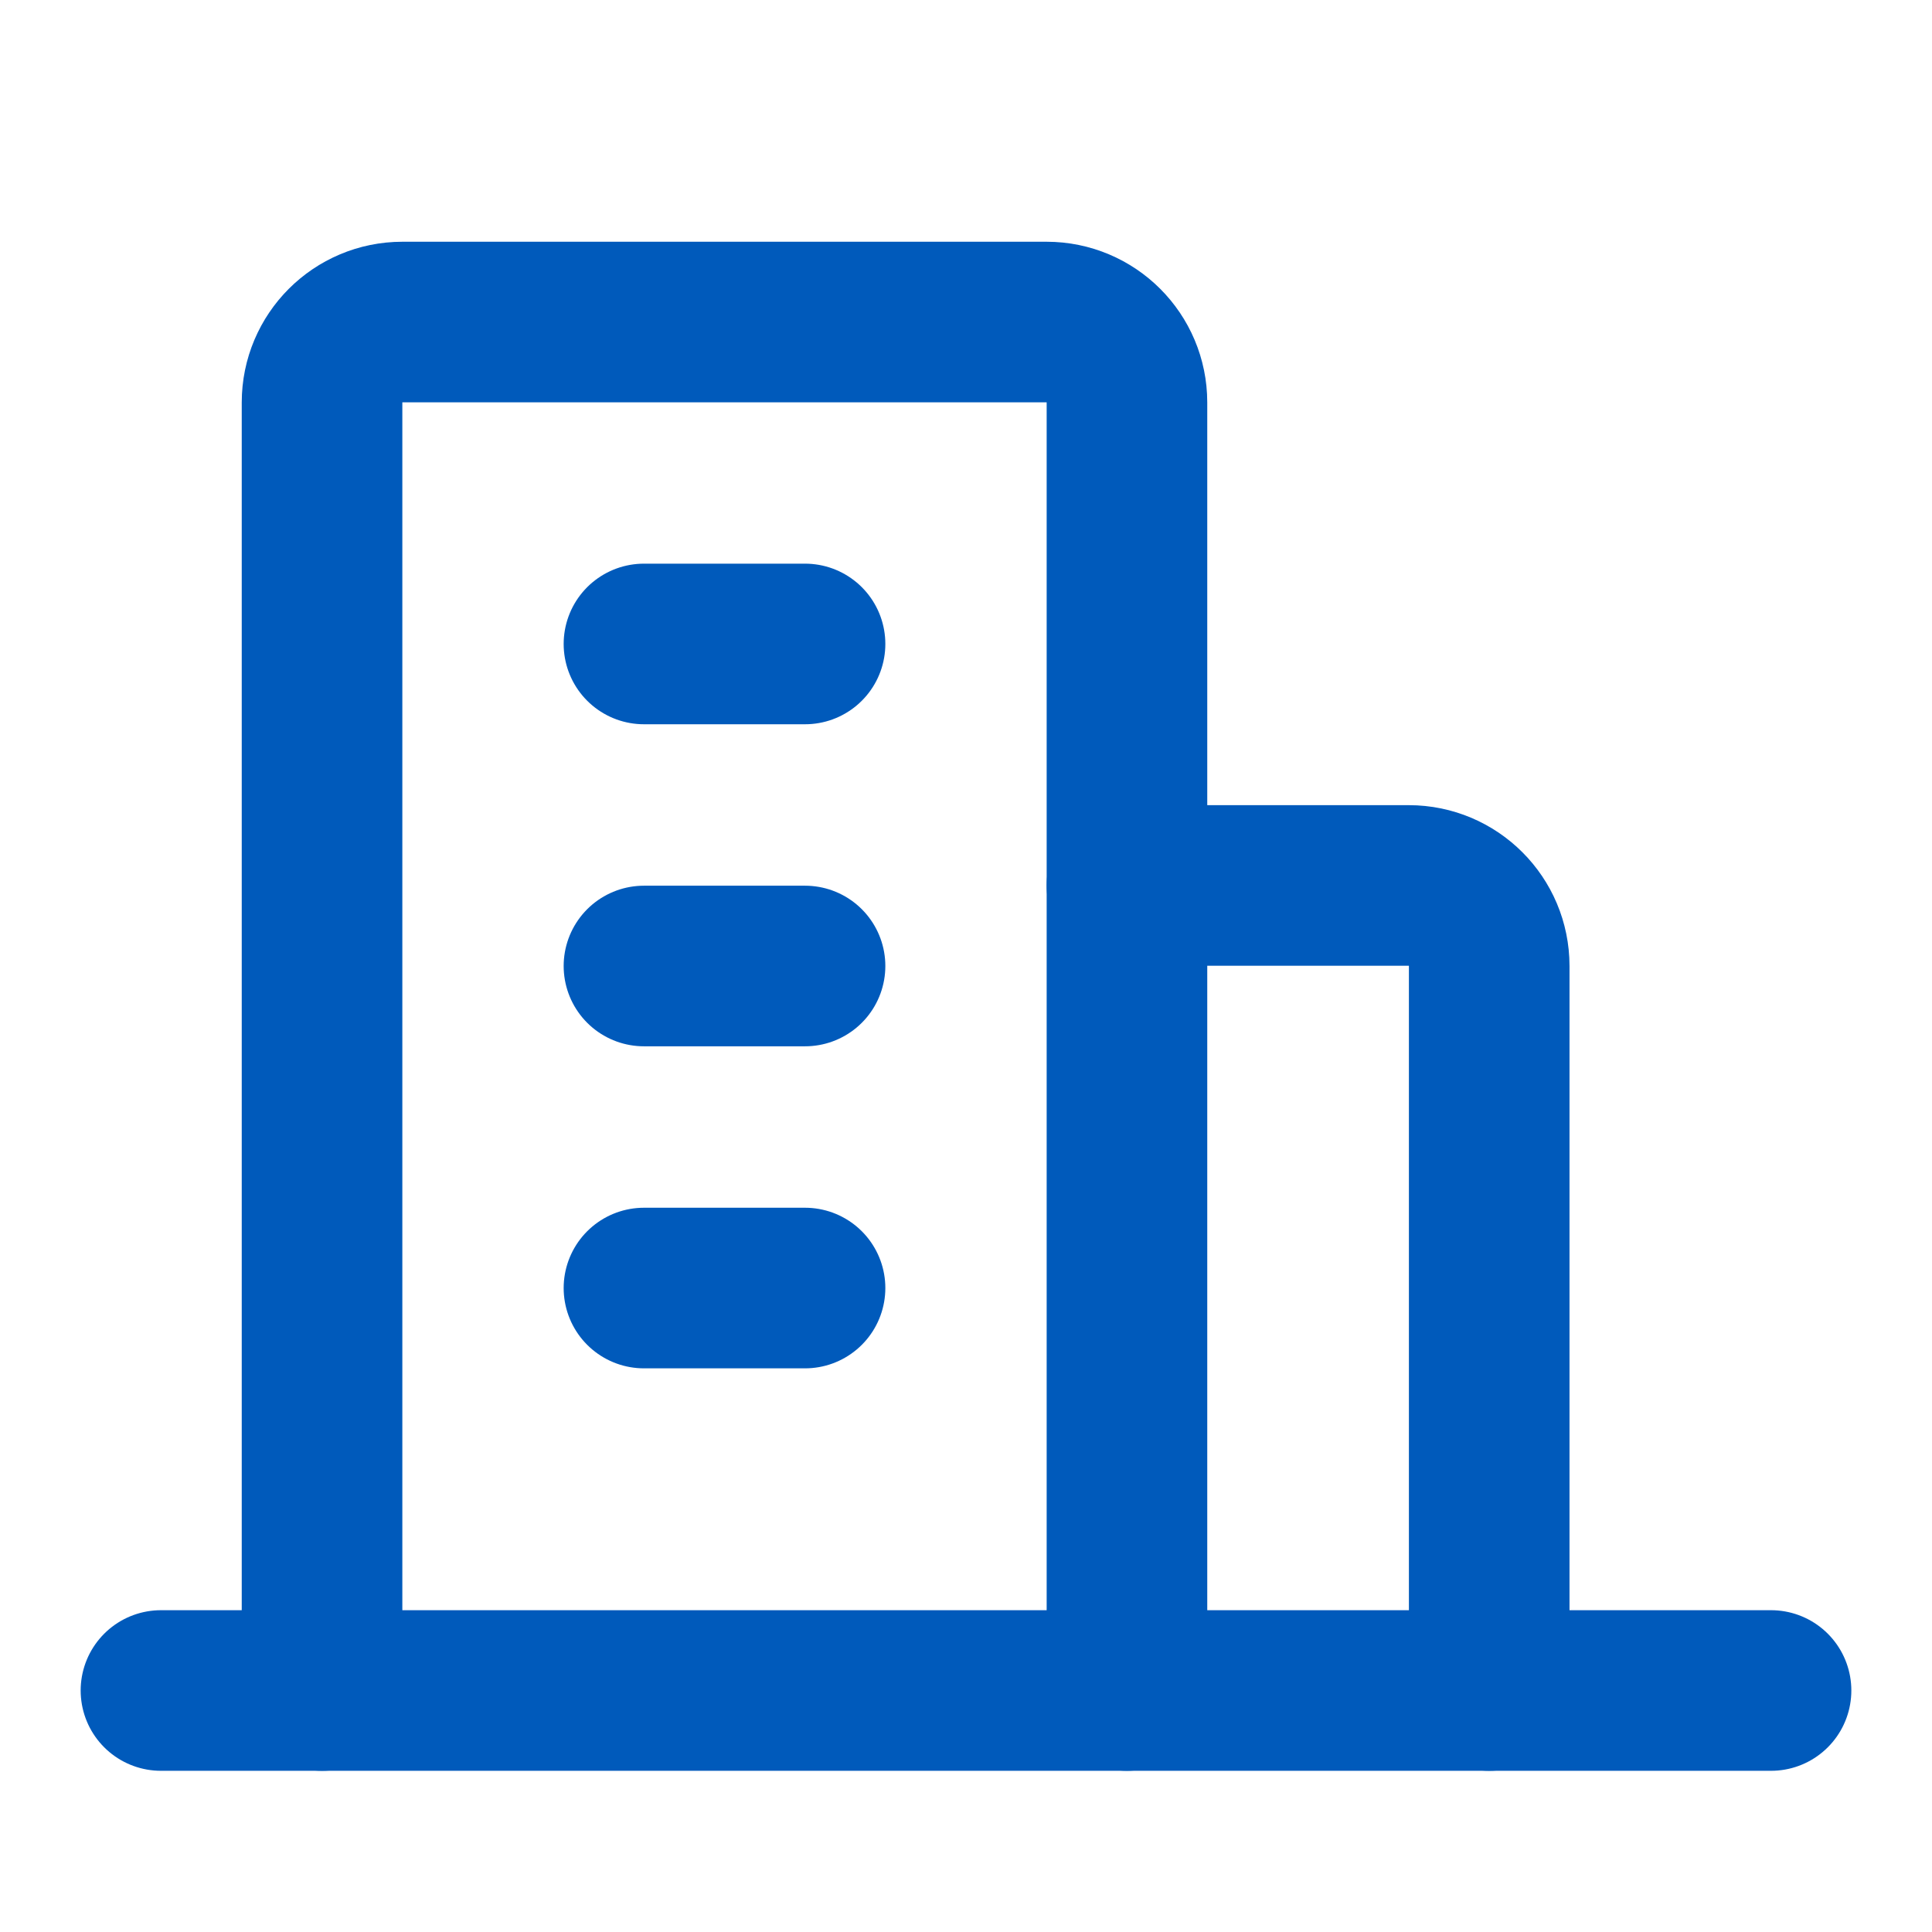
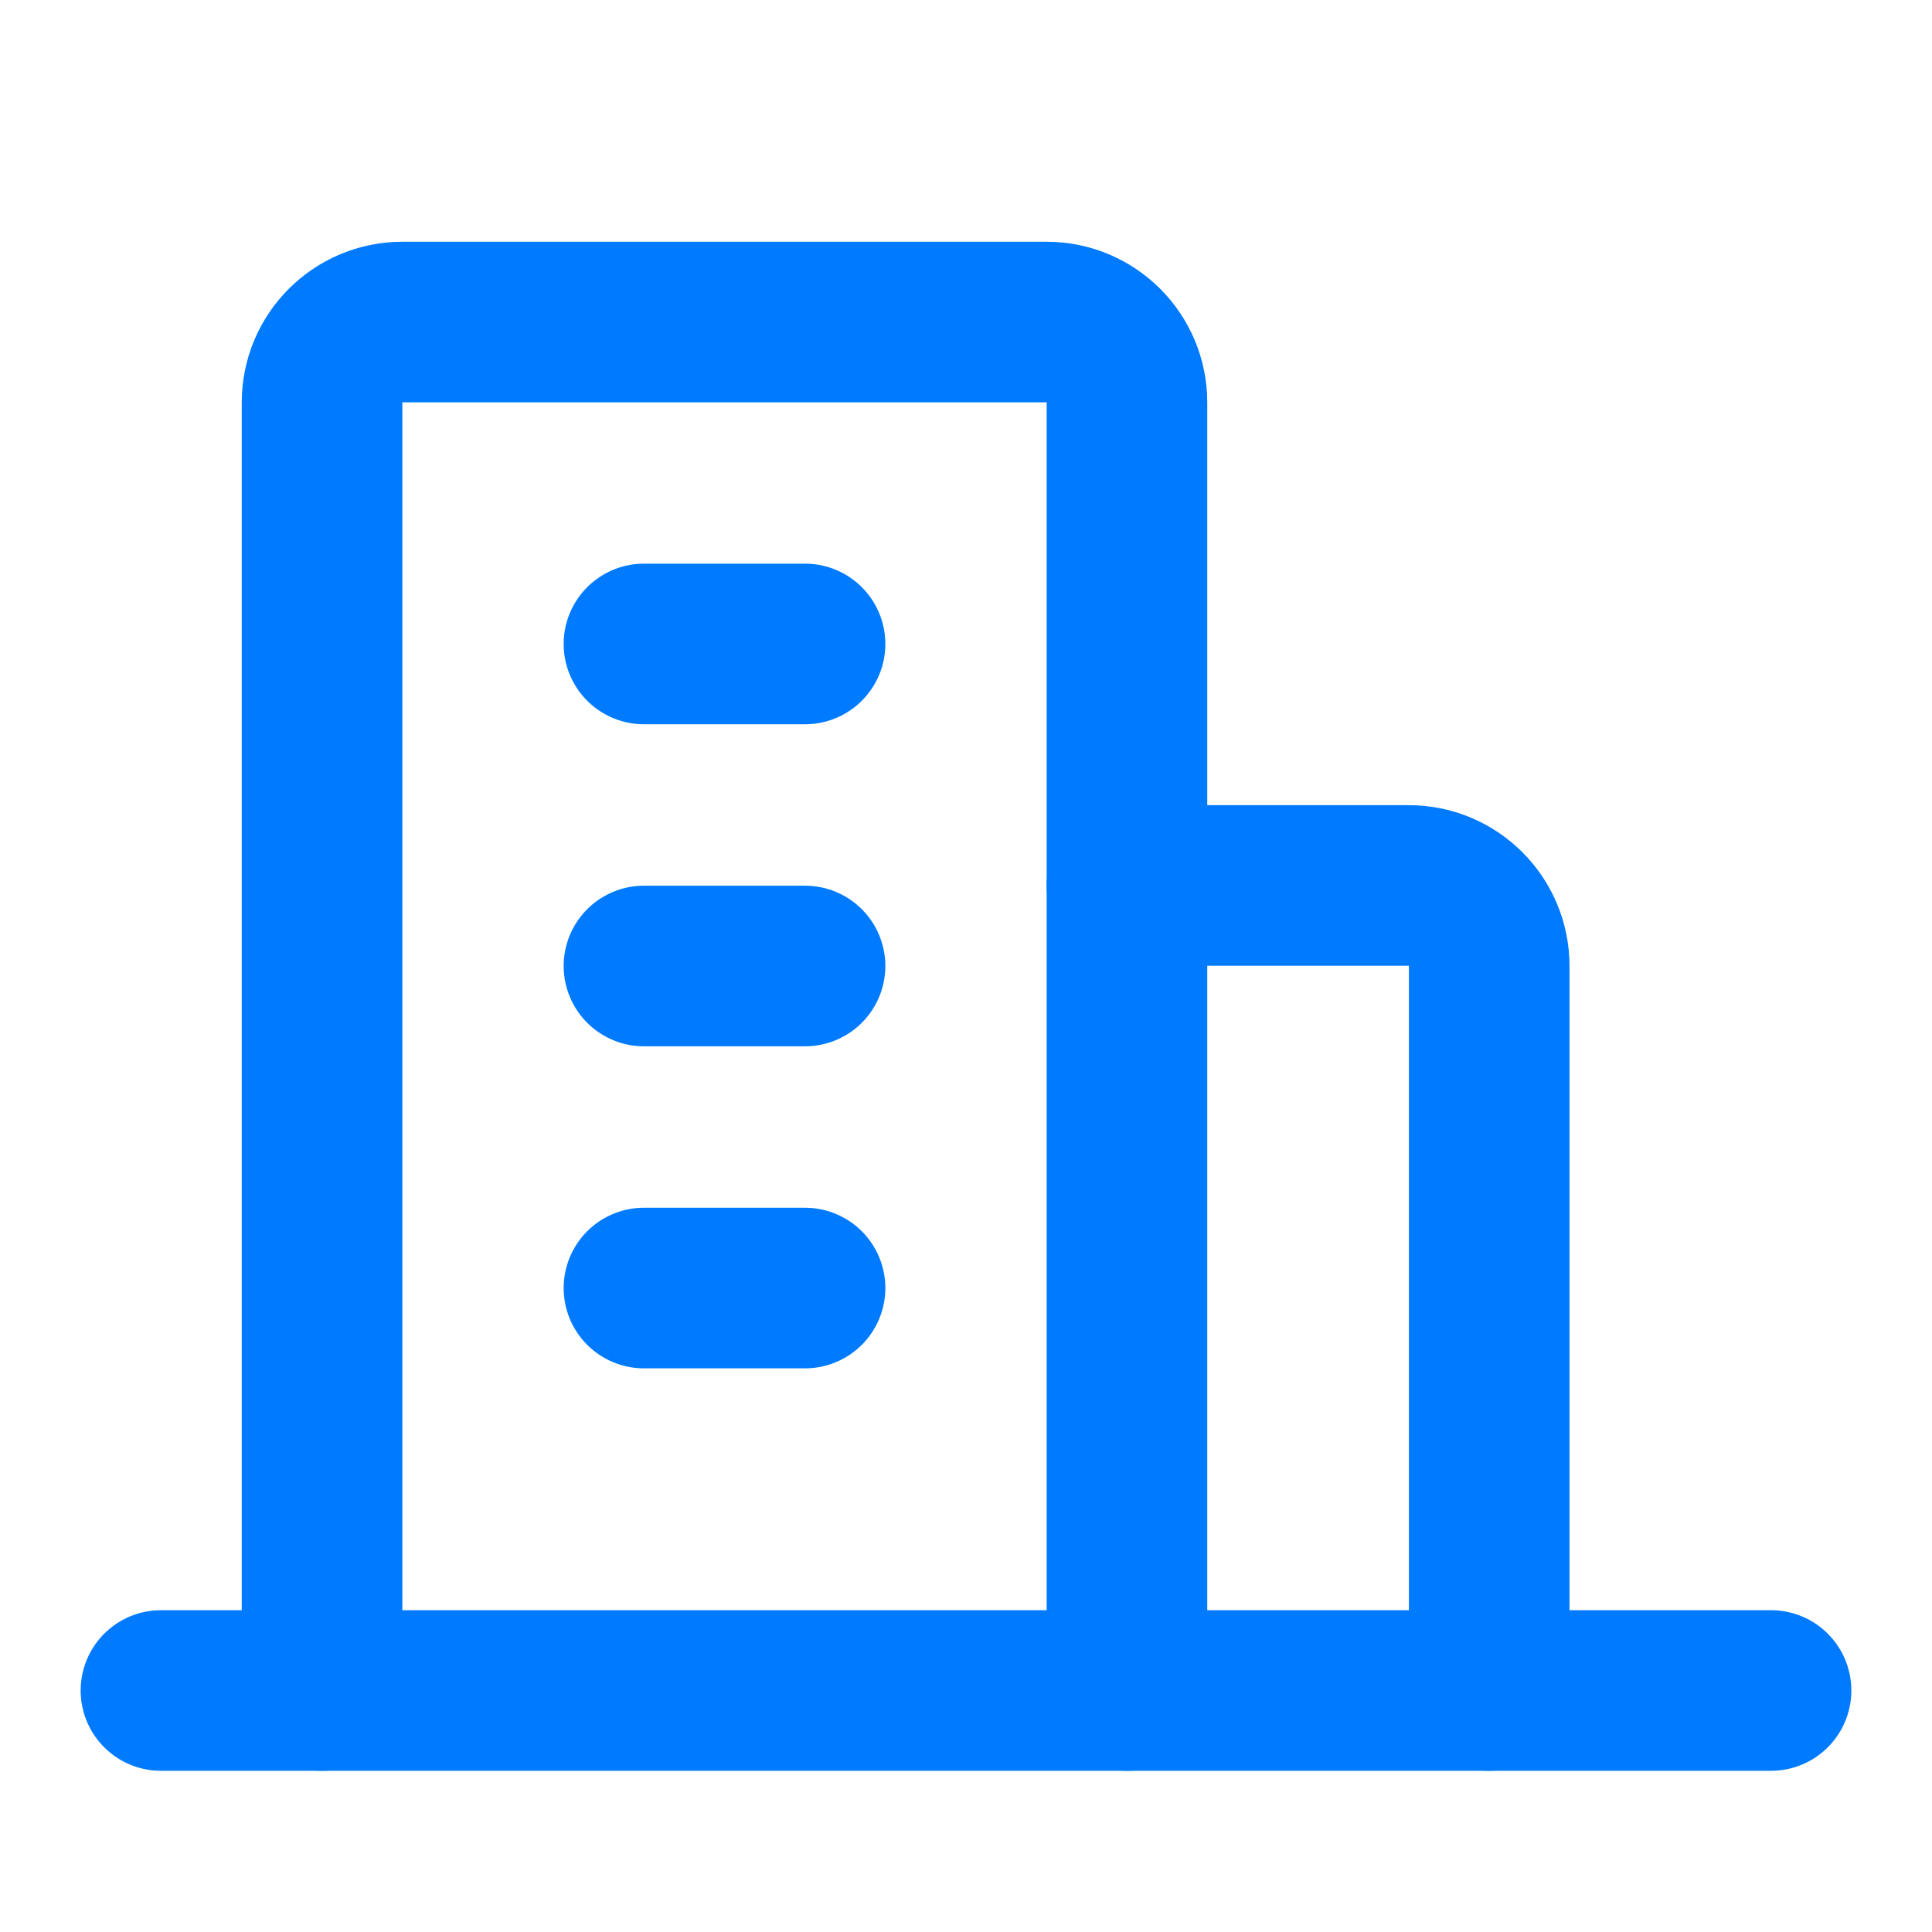
<svg xmlns="http://www.w3.org/2000/svg" width="16" height="16" viewBox="0 0 16 16" fill="none">
-   <path d="M2.667 14V3.333c0-.368.298-.666.666-.666h5.334c.368 0 .666.298.666.666V14" stroke="#005ABB" stroke-width="1.33" stroke-linecap="round" stroke-linejoin="round" />
-   <path d="M9.333 7.333h2.334c.368 0 .666.299.666.667v6" stroke="#005ABB" stroke-width="1.33" stroke-linecap="round" stroke-linejoin="round" />
-   <path d="M5.333 5.333h1.334M5.333 8h1.334M5.333 10.667h1.334" stroke="#005ABB" stroke-width="1.33" stroke-linecap="round" stroke-linejoin="round" />
-   <path d="M1.333 14h13.334" stroke="#005ABB" stroke-width="1.33" stroke-linecap="round" stroke-linejoin="round" />
+   <path d="M2.667 14V3.333c0-.368.298-.666.666-.666h5.334c.368 0 .666.298.666.666V14" stroke="#007BFF" stroke-width="1.33" stroke-linecap="round" stroke-linejoin="round" />
+   <path d="M9.333 7.333h2.334c.368 0 .666.299.666.667v6" stroke="#007BFF" stroke-width="1.33" stroke-linecap="round" stroke-linejoin="round" />
+   <path d="M5.333 5.333h1.334M5.333 8h1.334M5.333 10.667h1.334" stroke="#007BFF" stroke-width="1.33" stroke-linecap="round" stroke-linejoin="round" />
+   <path d="M1.333 14h13.334" stroke="#007BFF" stroke-width="1.33" stroke-linecap="round" stroke-linejoin="round" />
</svg>
